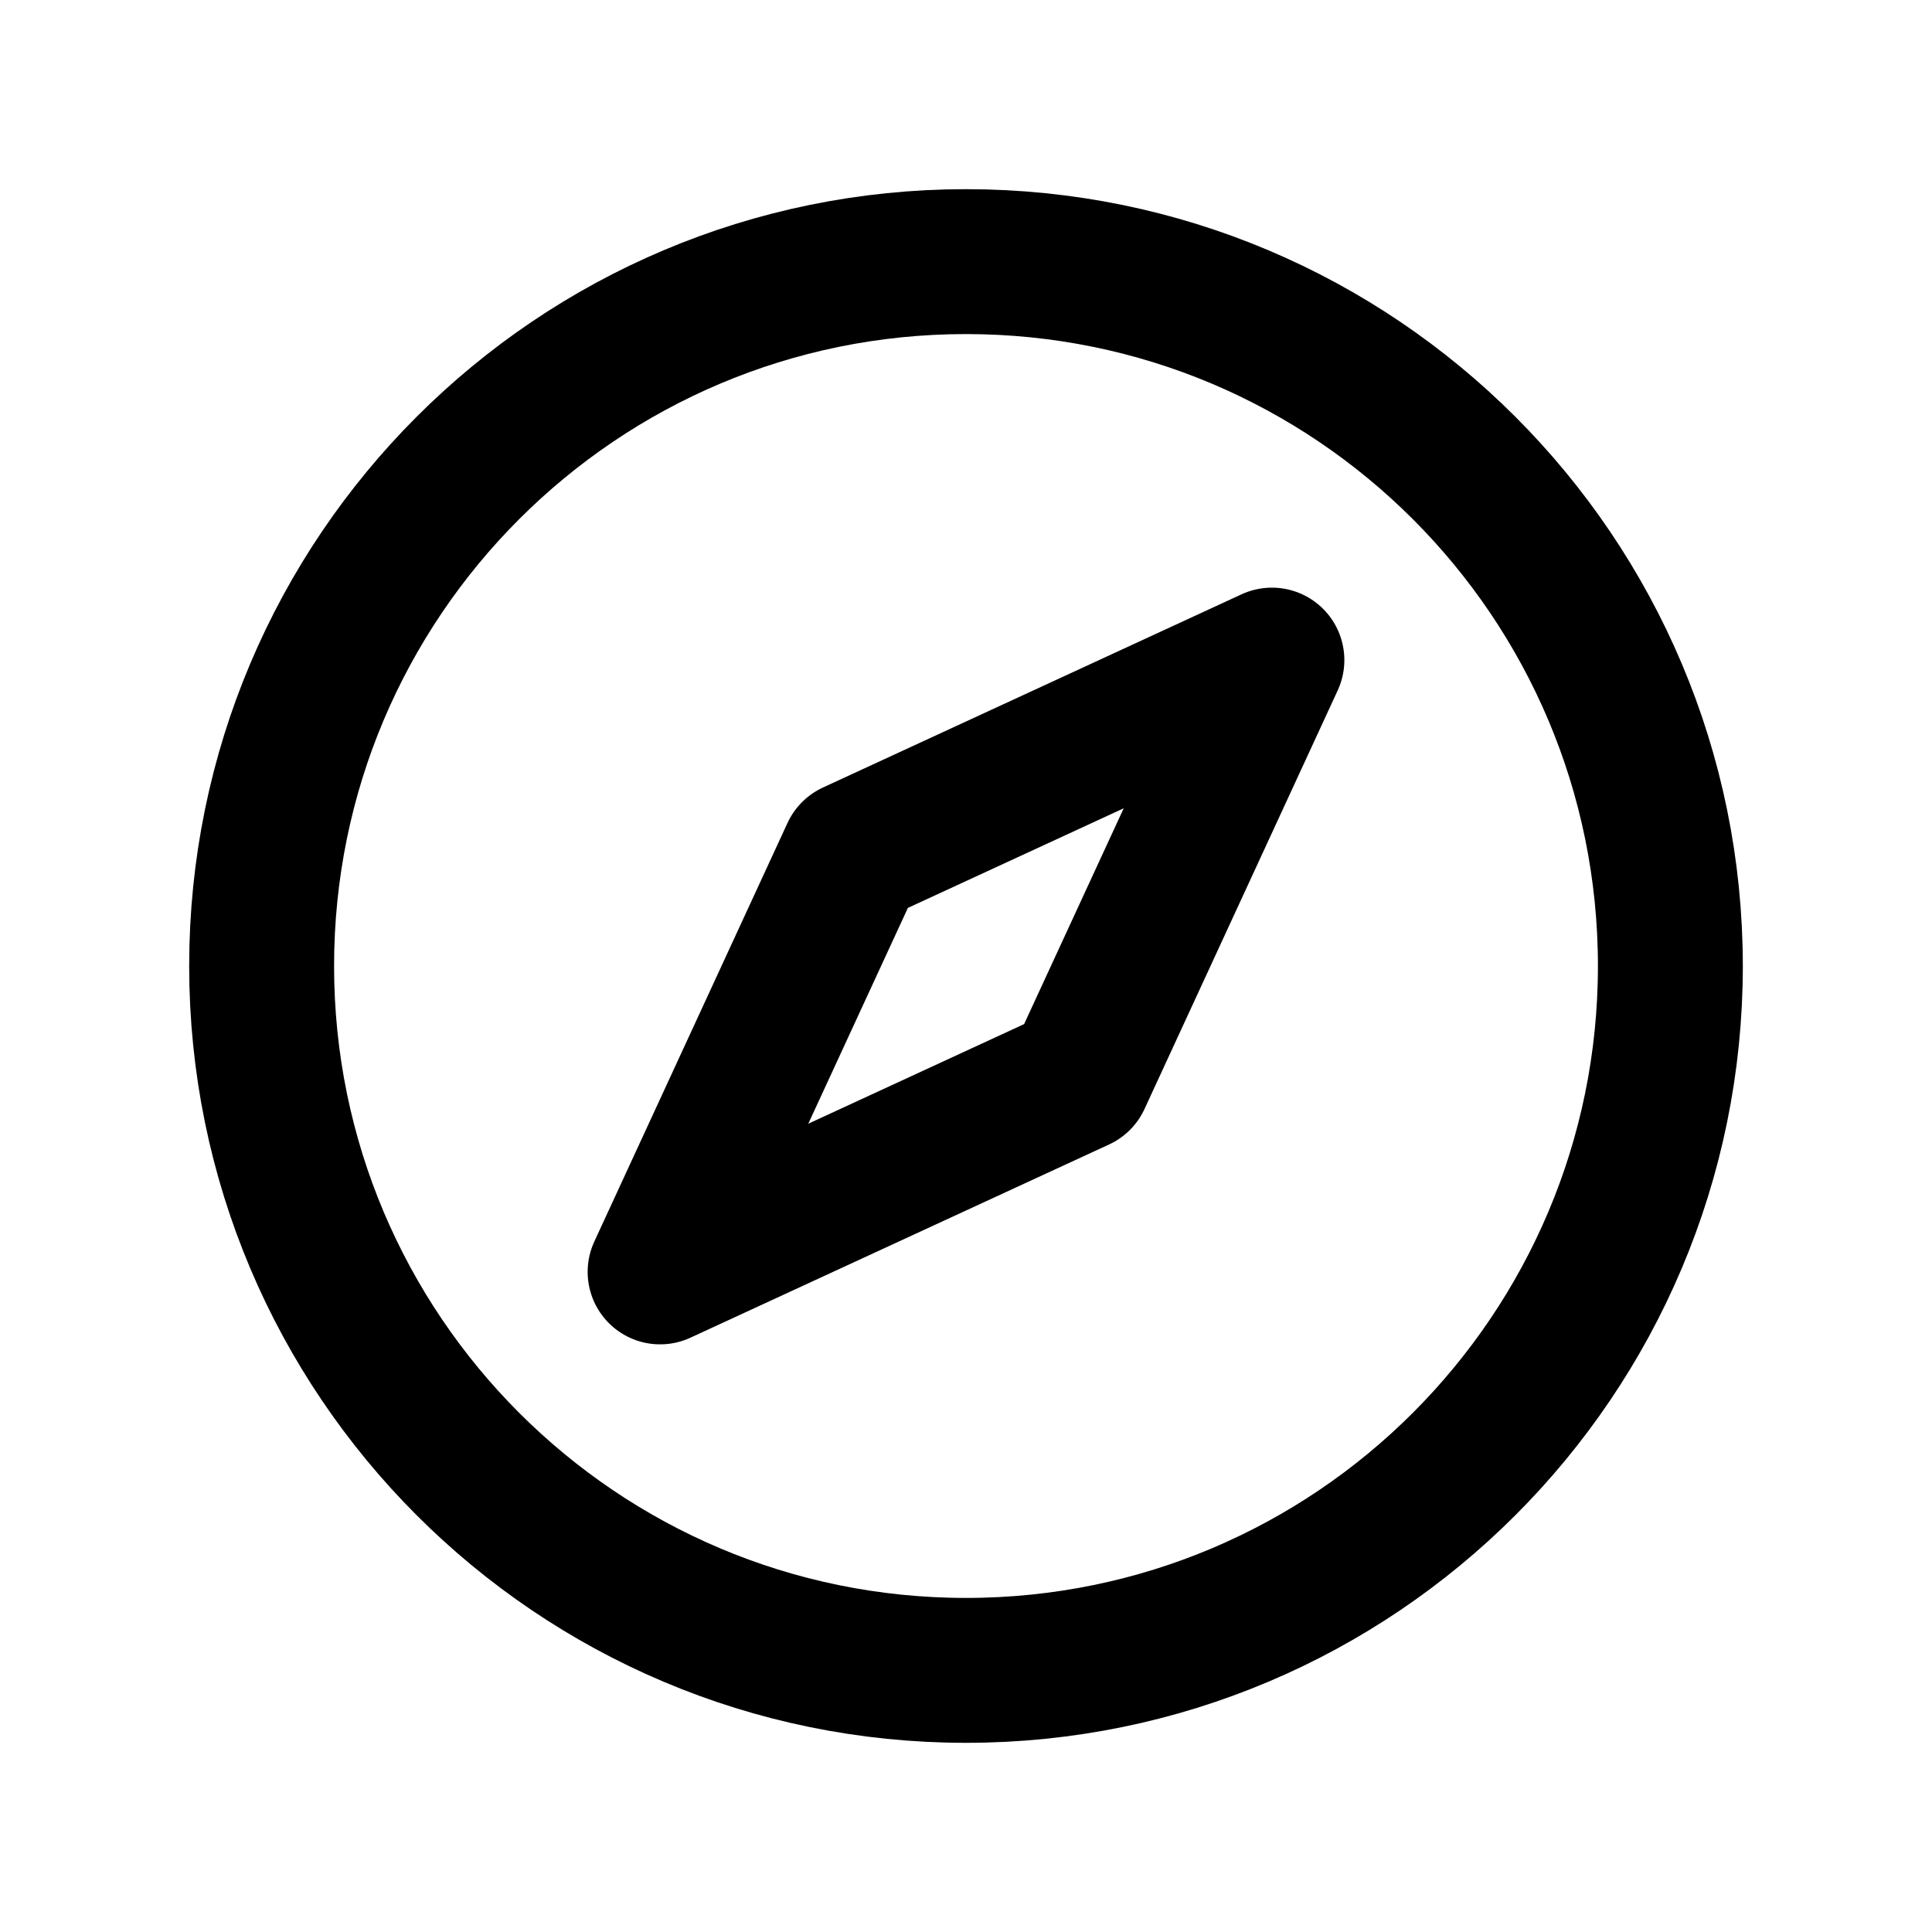
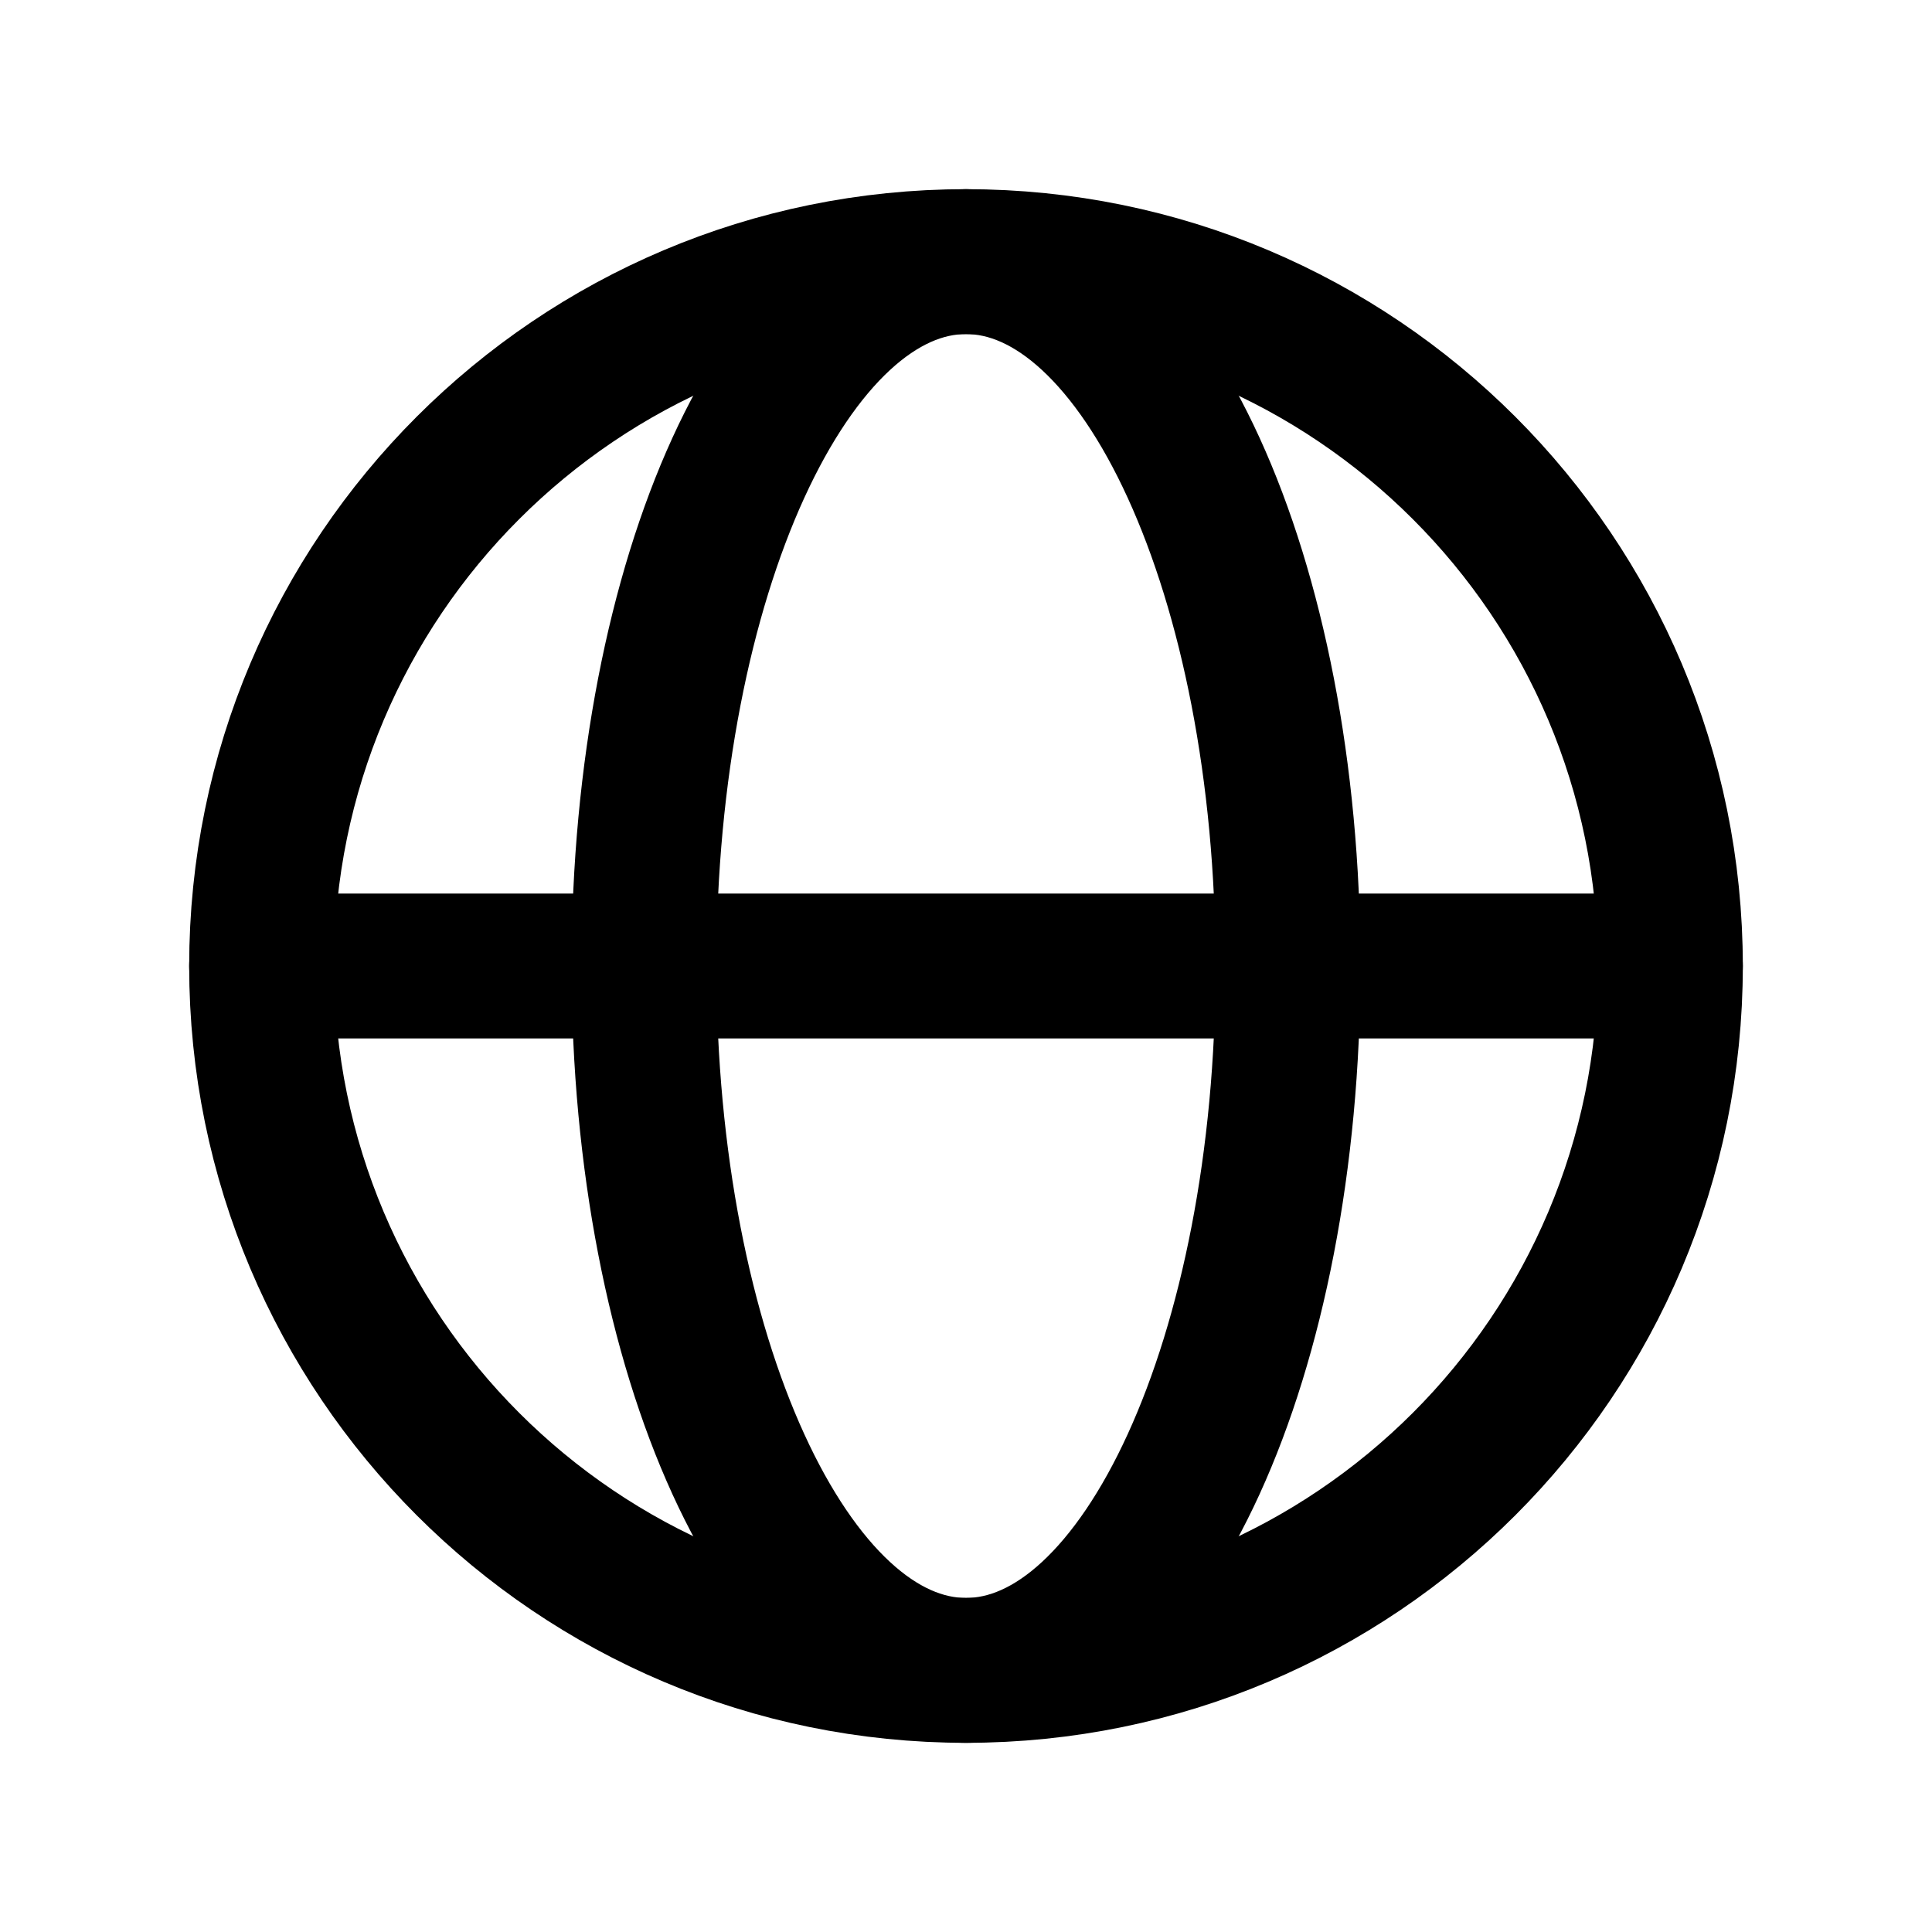
<svg xmlns="http://www.w3.org/2000/svg" width="24" height="24" viewBox="0 0 24 24">
  <g fill="none" stroke="currentColor" stroke-width="1.8" stroke-linecap="round" stroke-linejoin="round">
    <circle cx="12" cy="12" r="8.75" />
-     <path d="M15.8 8.2 13.4 13.4 8.2 15.8 10.6 10.6Z" />
+     <ellipse cx="12" cy="12" rx="4" ry="8.75" />
+     <path d="M3.25 12h17.5" />
  </g>
</svg>
